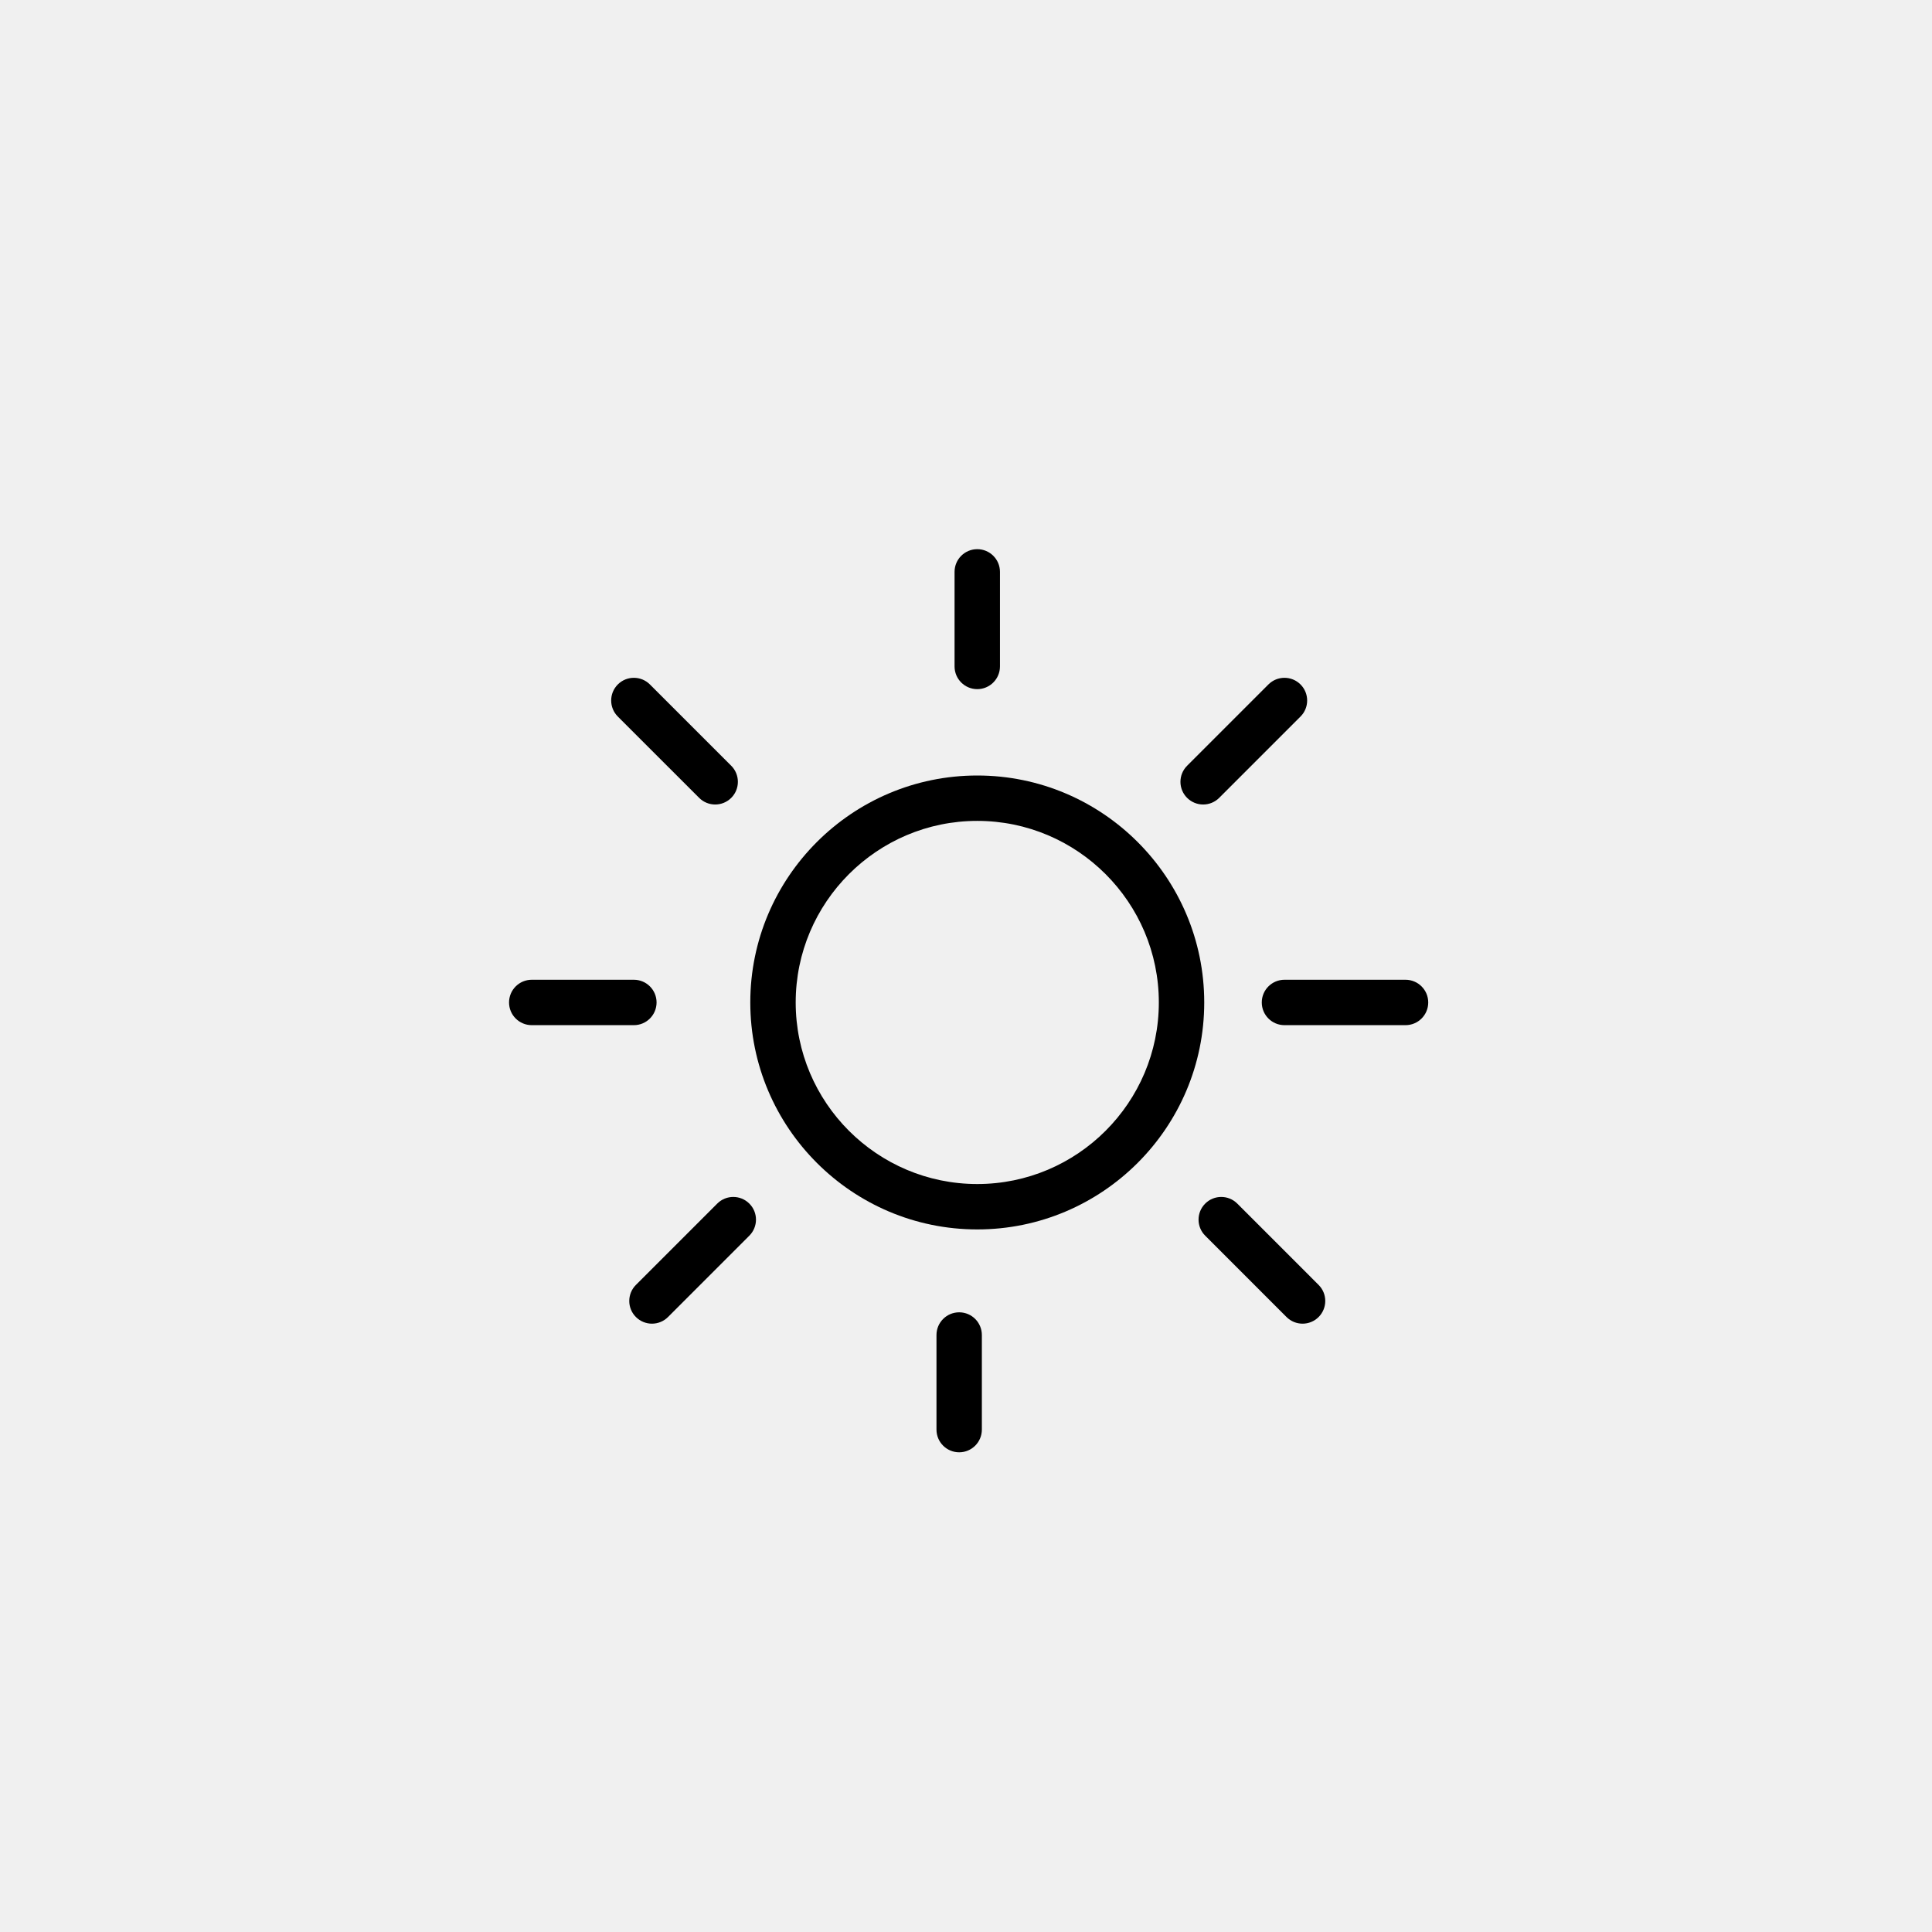
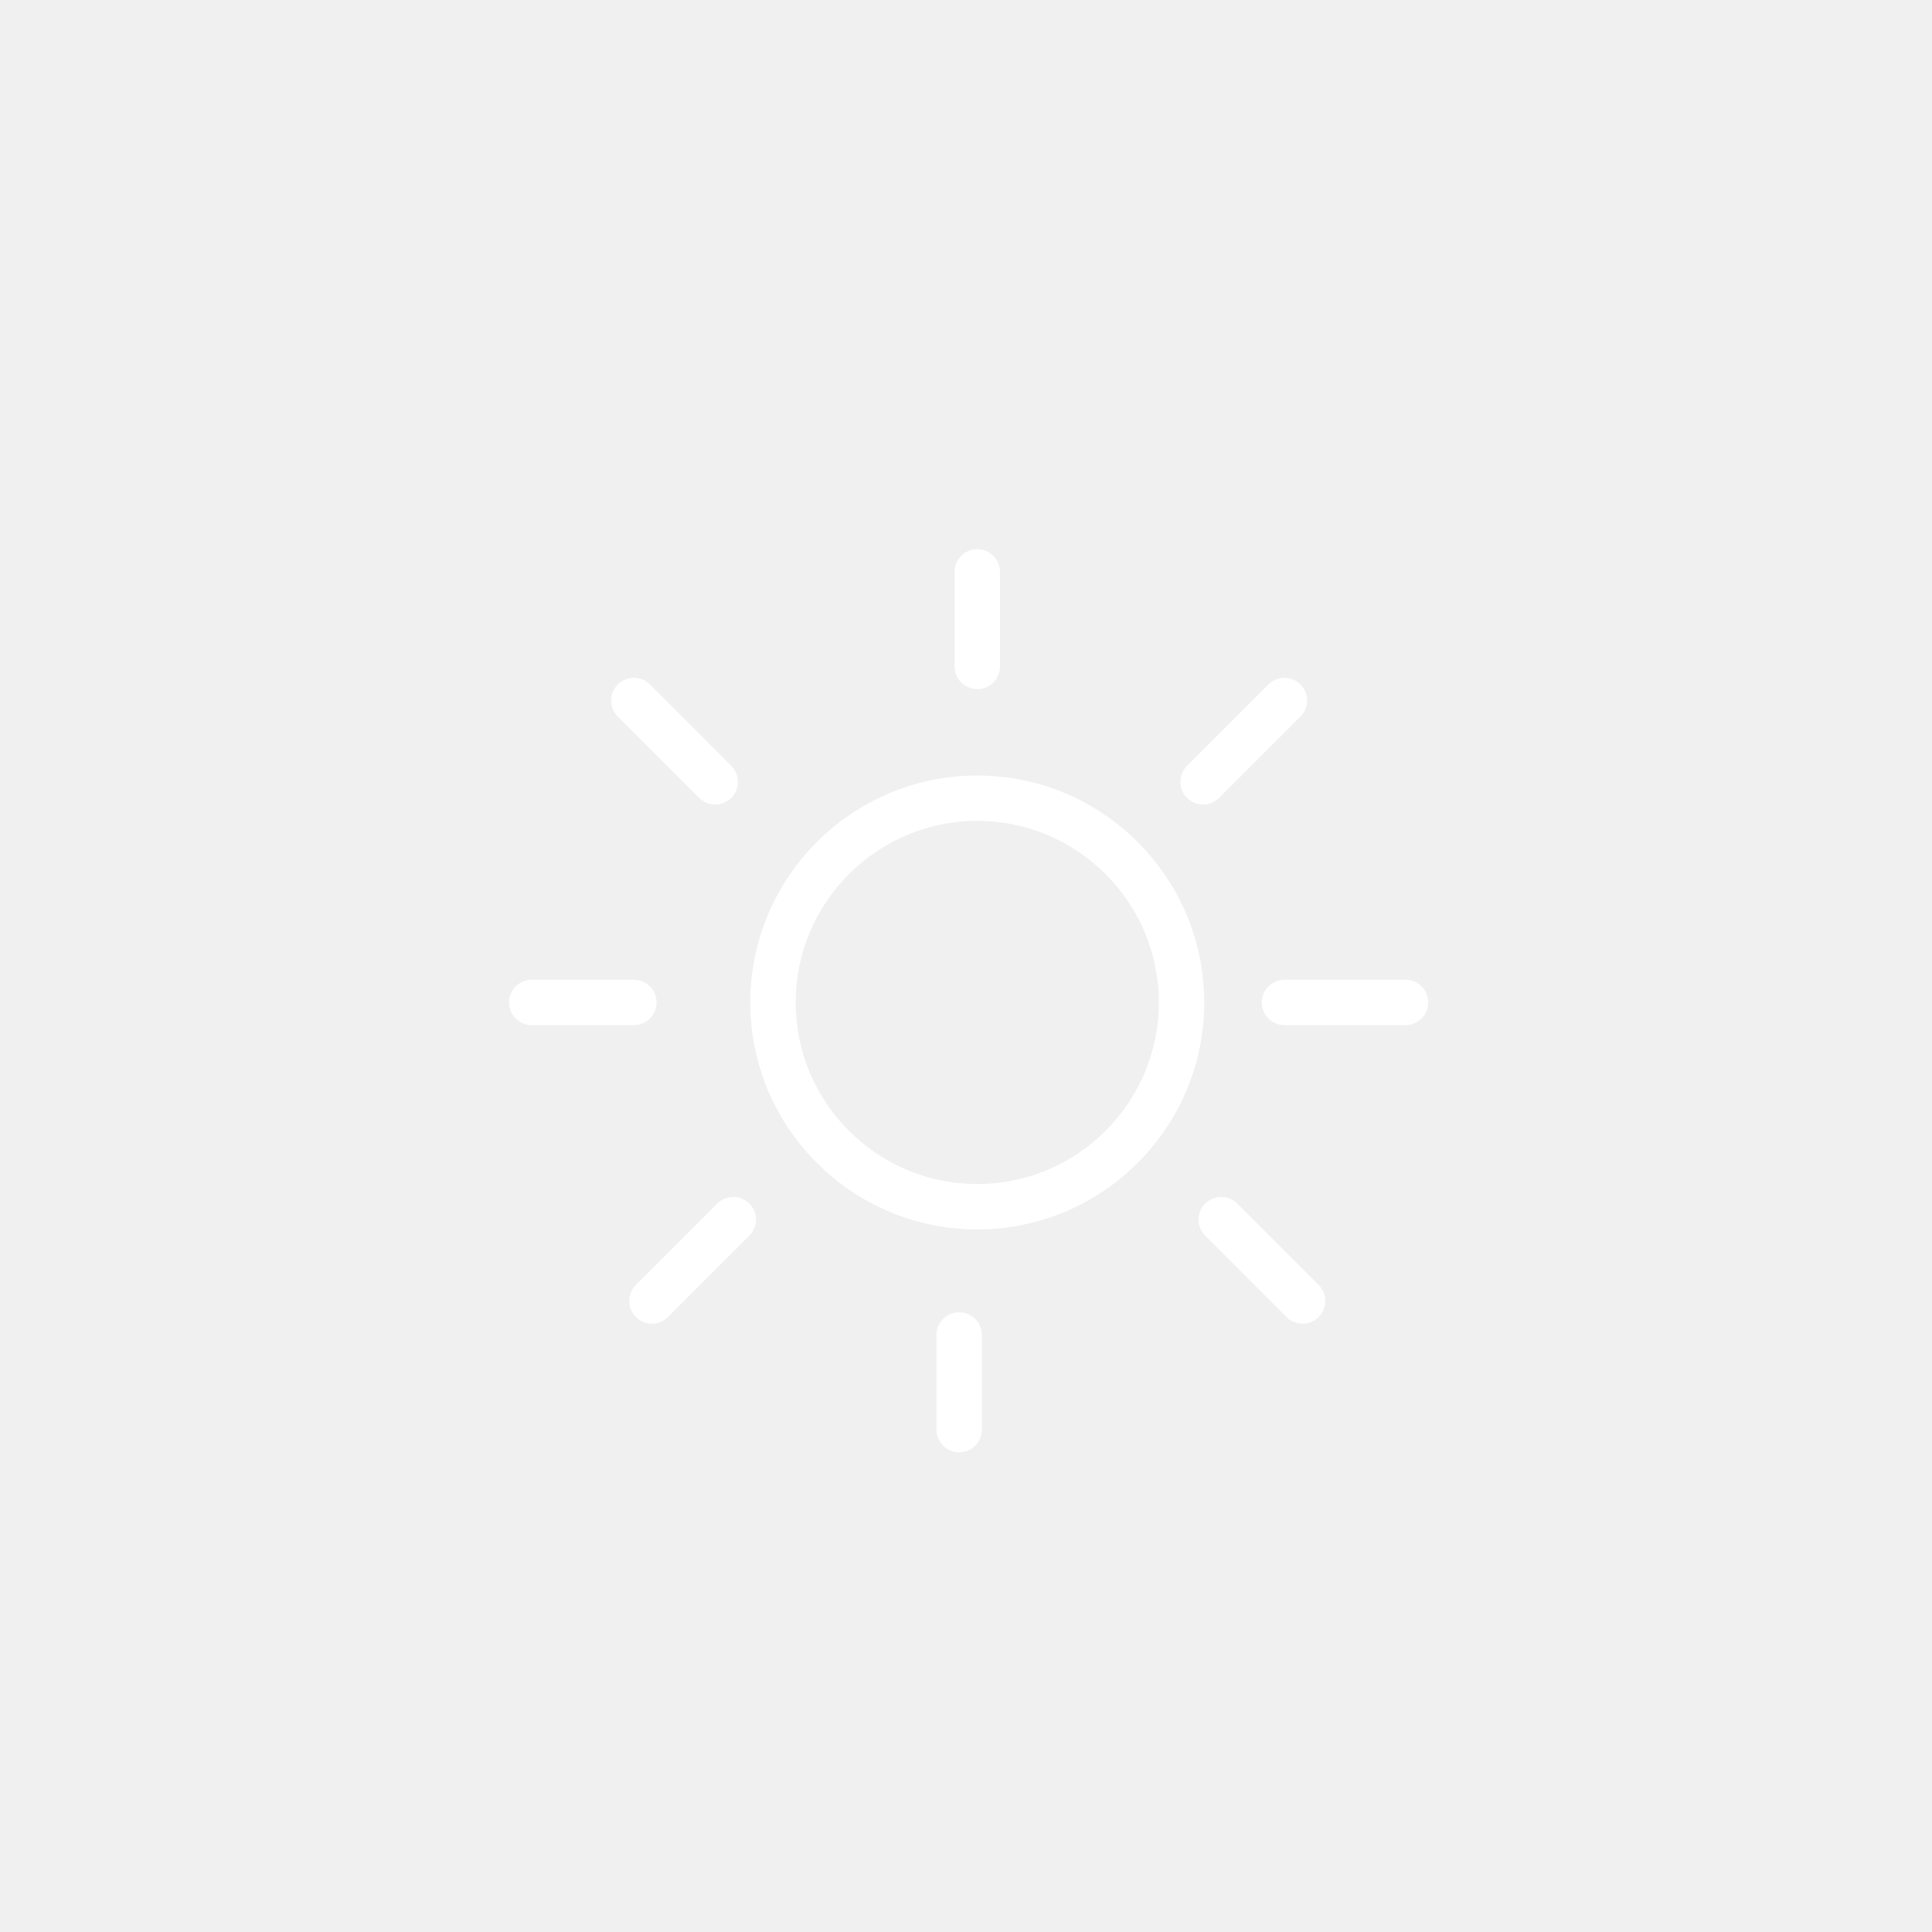
- <svg xmlns="http://www.w3.org/2000/svg" version="1.1" id="Layer_1" x="0px" y="0px" width="100px" height="100px" viewBox="0 0 100 100" enable-background="new 0 0 100 100" xml:space="preserve">
+ <svg xmlns="http://www.w3.org/2000/svg" version="1.1" id="Layer_1" x="0px" y="0px" width="100px" height="100px" fill="#fff" viewBox="0 0 100 100" enable-background="new 0 0 100 100" xml:space="preserve">
  <g>
    <g>
      <path d="M50.583,63.635c-6.478,0-11.748-5.27-11.748-11.748c0-6.478,5.27-11.747,11.748-11.747s11.748,5.27,11.748,11.747    C62.331,58.365,57.061,63.635,50.583,63.635z M50.583,42.489c-5.182,0-9.398,4.216-9.398,9.398c0,5.183,4.216,9.398,9.398,9.398    c5.182,0,9.398-4.215,9.398-9.398C59.981,46.706,55.765,42.489,50.583,42.489z" />
    </g>
    <g>
      <path d="M50.583,35.67c-0.649,0-1.175-0.527-1.175-1.175v-4.896c0-0.649,0.526-1.174,1.175-1.174c0.648,0,1.175,0.525,1.175,1.174    v4.896C51.758,35.143,51.231,35.67,50.583,35.67z" />
    </g>
    <g>
      <path d="M62.275,41.641c-0.301,0-0.601-0.115-0.831-0.344c-0.459-0.458-0.459-1.202,0-1.661l4.209-4.209    c0.459-0.458,1.202-0.458,1.661,0c0.459,0.459,0.459,1.203,0,1.661l-4.209,4.209C62.876,41.526,62.576,41.641,62.275,41.641z" />
    </g>
    <g>
      <path d="M37.019,41.641c-0.301,0-0.602-0.115-0.831-0.344l-4.21-4.209c-0.458-0.458-0.458-1.202,0-1.661    c0.459-0.458,1.203-0.458,1.661,0l4.21,4.209c0.458,0.459,0.458,1.204,0,1.661C37.62,41.526,37.319,41.641,37.019,41.641z" />
    </g>
    <g>
      <path d="M49.647,75.171c-0.649,0-1.175-0.526-1.175-1.175v-4.896c0-0.649,0.526-1.175,1.175-1.175    c0.648,0,1.174,0.526,1.174,1.175v4.896C50.821,74.645,50.295,75.171,49.647,75.171z" />
    </g>
    <g>
      <path d="M33.745,68.513c-0.3,0-0.601-0.115-0.83-0.344c-0.459-0.458-0.459-1.203,0-1.662l4.209-4.209    c0.459-0.459,1.202-0.459,1.661,0c0.459,0.458,0.459,1.202,0,1.661l-4.209,4.21C34.347,68.398,34.046,68.513,33.745,68.513z" />
    </g>
    <g>
      <path d="M67.421,68.513c-0.3,0-0.601-0.115-0.831-0.344l-4.209-4.21c-0.459-0.459-0.459-1.202,0-1.661    c0.459-0.459,1.202-0.459,1.661,0l4.209,4.209c0.459,0.459,0.459,1.202,0,1.662C68.022,68.398,67.722,68.513,67.421,68.513z" />
    </g>
    <g>
      <path d="M32.809,53.062h-5.286c-0.649,0-1.175-0.526-1.175-1.175c0-0.648,0.526-1.175,1.175-1.175h5.286    c0.649,0,1.175,0.526,1.175,1.175C33.983,52.536,33.458,53.062,32.809,53.062z" />
    </g>
    <g>
      <path d="M72.75,53.062h-6.266c-0.649,0-1.175-0.526-1.175-1.175c0-0.648,0.526-1.175,1.175-1.175h6.266    c0.648,0,1.175,0.526,1.175,1.175C73.925,52.536,73.398,53.062,72.75,53.062z" />
    </g>
  </g>
</svg>
